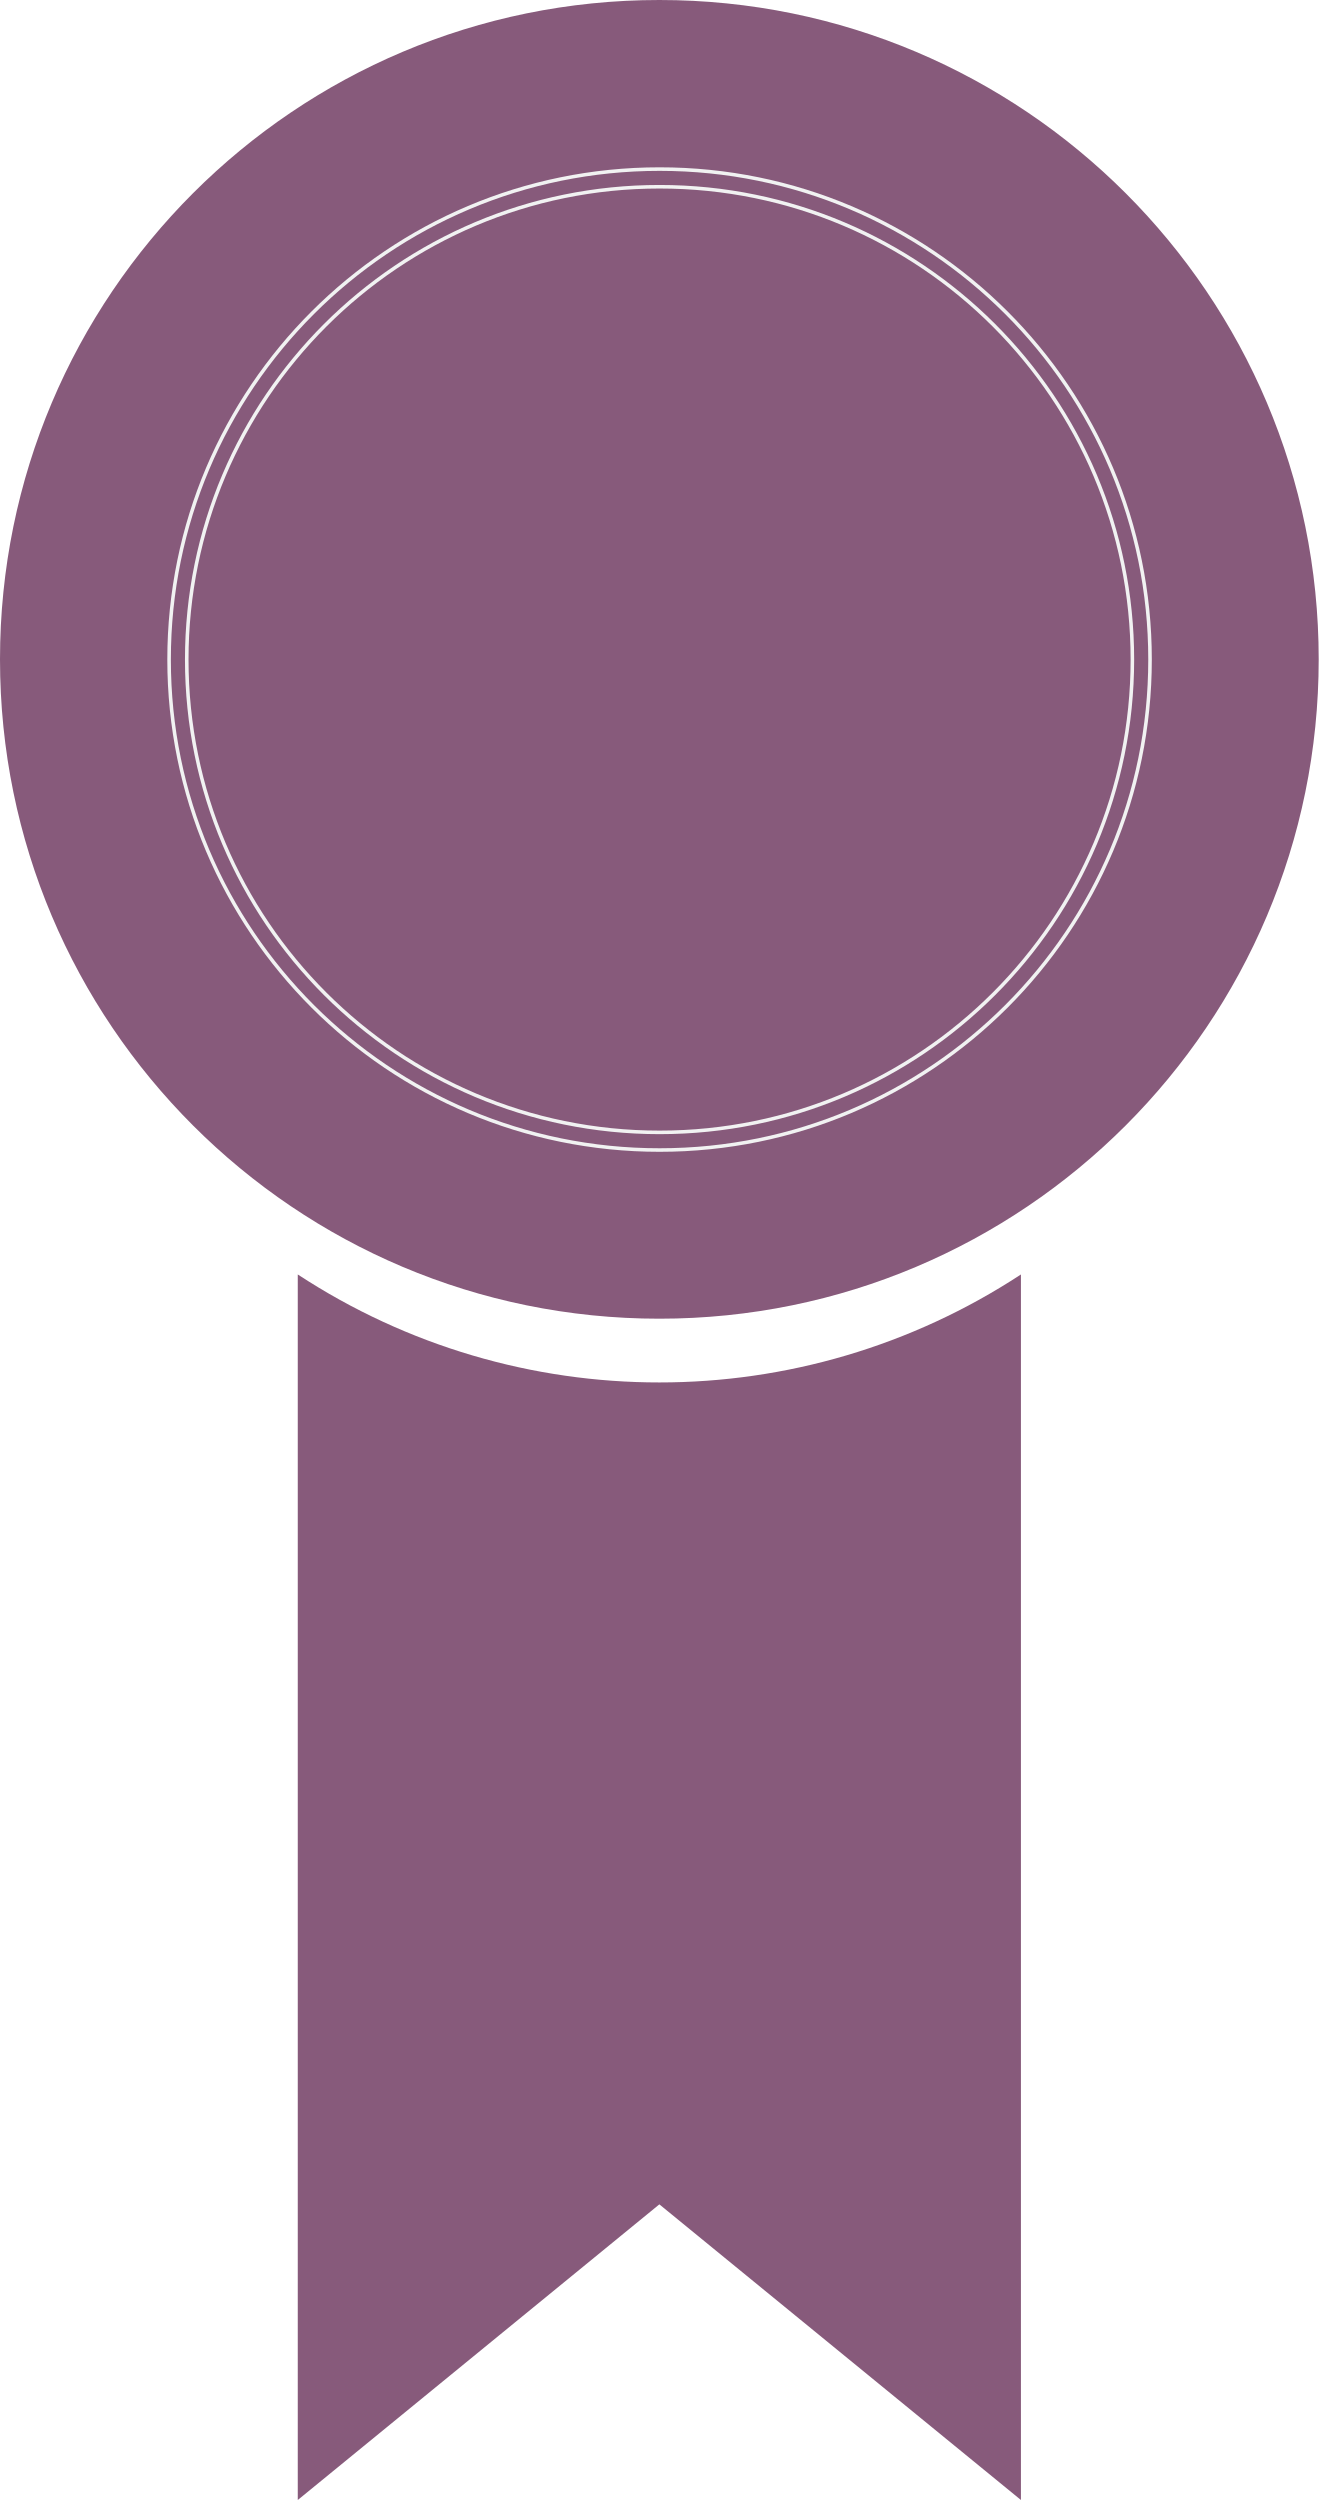
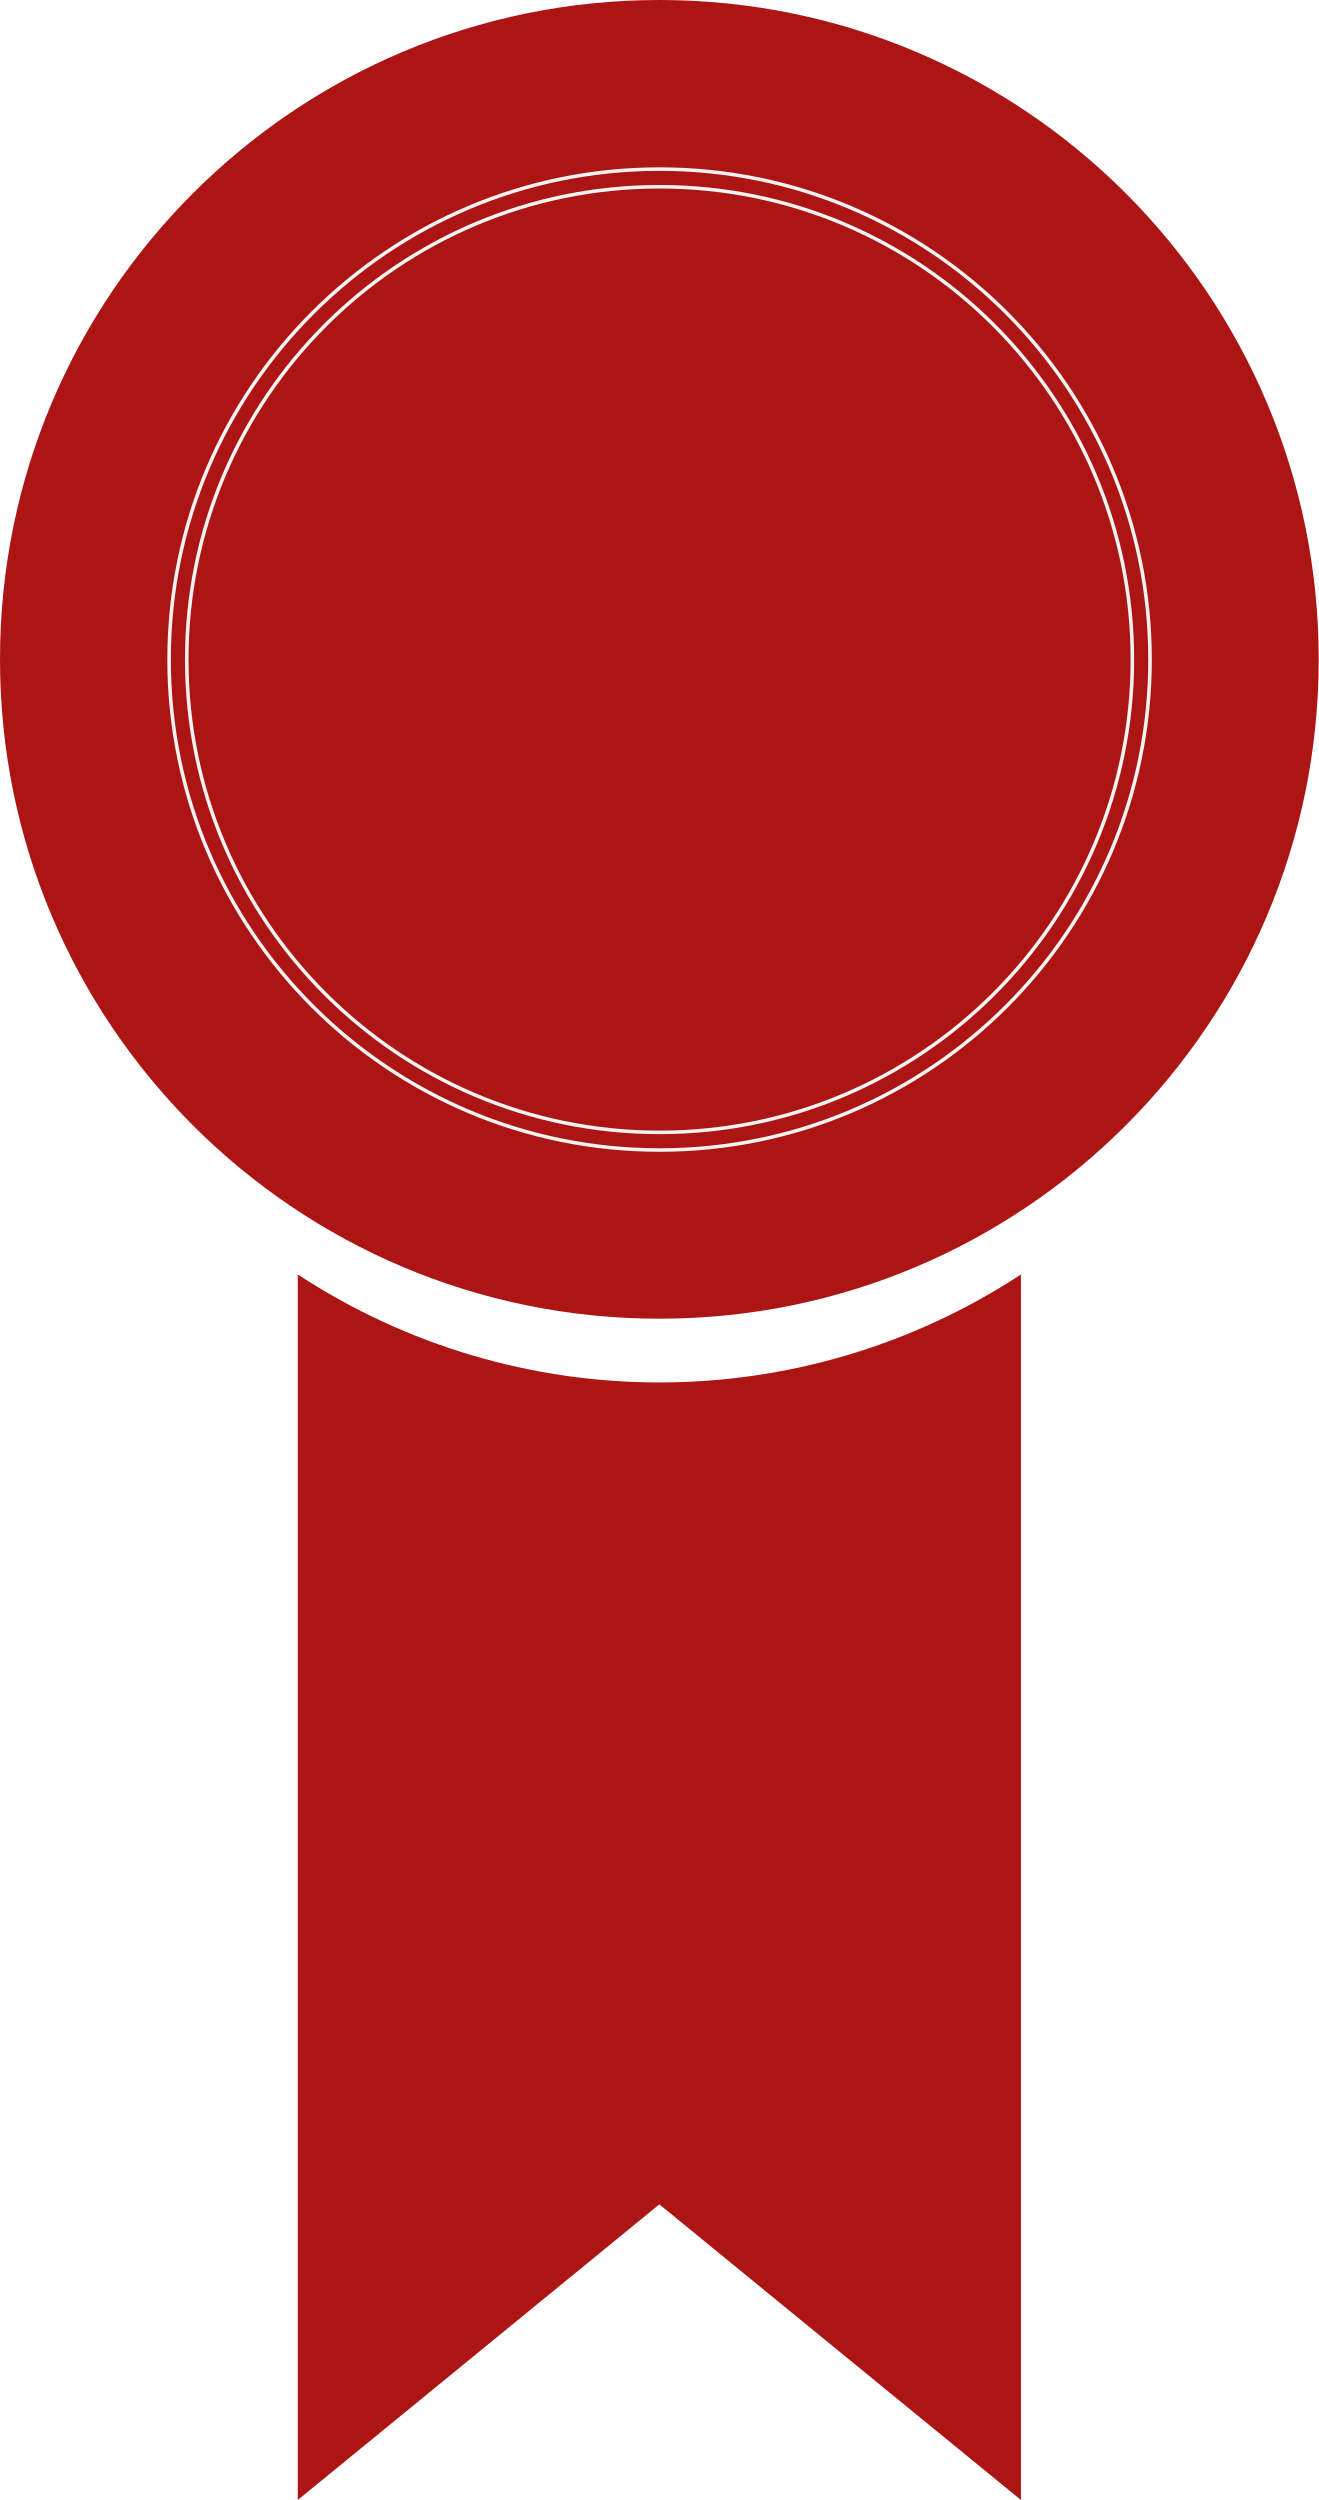
<svg xmlns="http://www.w3.org/2000/svg" viewBox="0 0 62.01 117.54">
  <defs>
    <clipPath id="a" transform="translate(0 0)">
      <rect width="62.01" height="117.54" style="fill:none" />
    </clipPath>
  </defs>
  <g style="clip-path:url(#a)">
-     <path d="M31,62A31,31,0,1,0,0,31,31,31,0,0,0,31,62" transform="translate(0 0)" style="fill:#875A7B" />
-     <path d="M14,59.92v57.62l17-13.9,17,13.9V59.92a31,31,0,0,1-34,0" transform="translate(0 0)" style="fill:#875A7B" />
+     <path d="M31,62A31,31,0,1,0,0,31,31,31,0,0,0,31,62" transform="translate(0 0)" style="fill:#ad1414" />
+     <path d="M14,59.92v57.62l17-13.9,17,13.9V59.92a31,31,0,0,1-34,0" transform="translate(0 0)" style="fill:#ad1414" />
    <circle cx="31.01" cy="31.01" r="23.06" style="fill:none;stroke:#f1f2f2;stroke-width:0.167px" />
    <circle cx="31.01" cy="31.01" r="22.23" style="fill:none;stroke:#f1f2f2;stroke-width:0.167px" />
  </g>
</svg>
